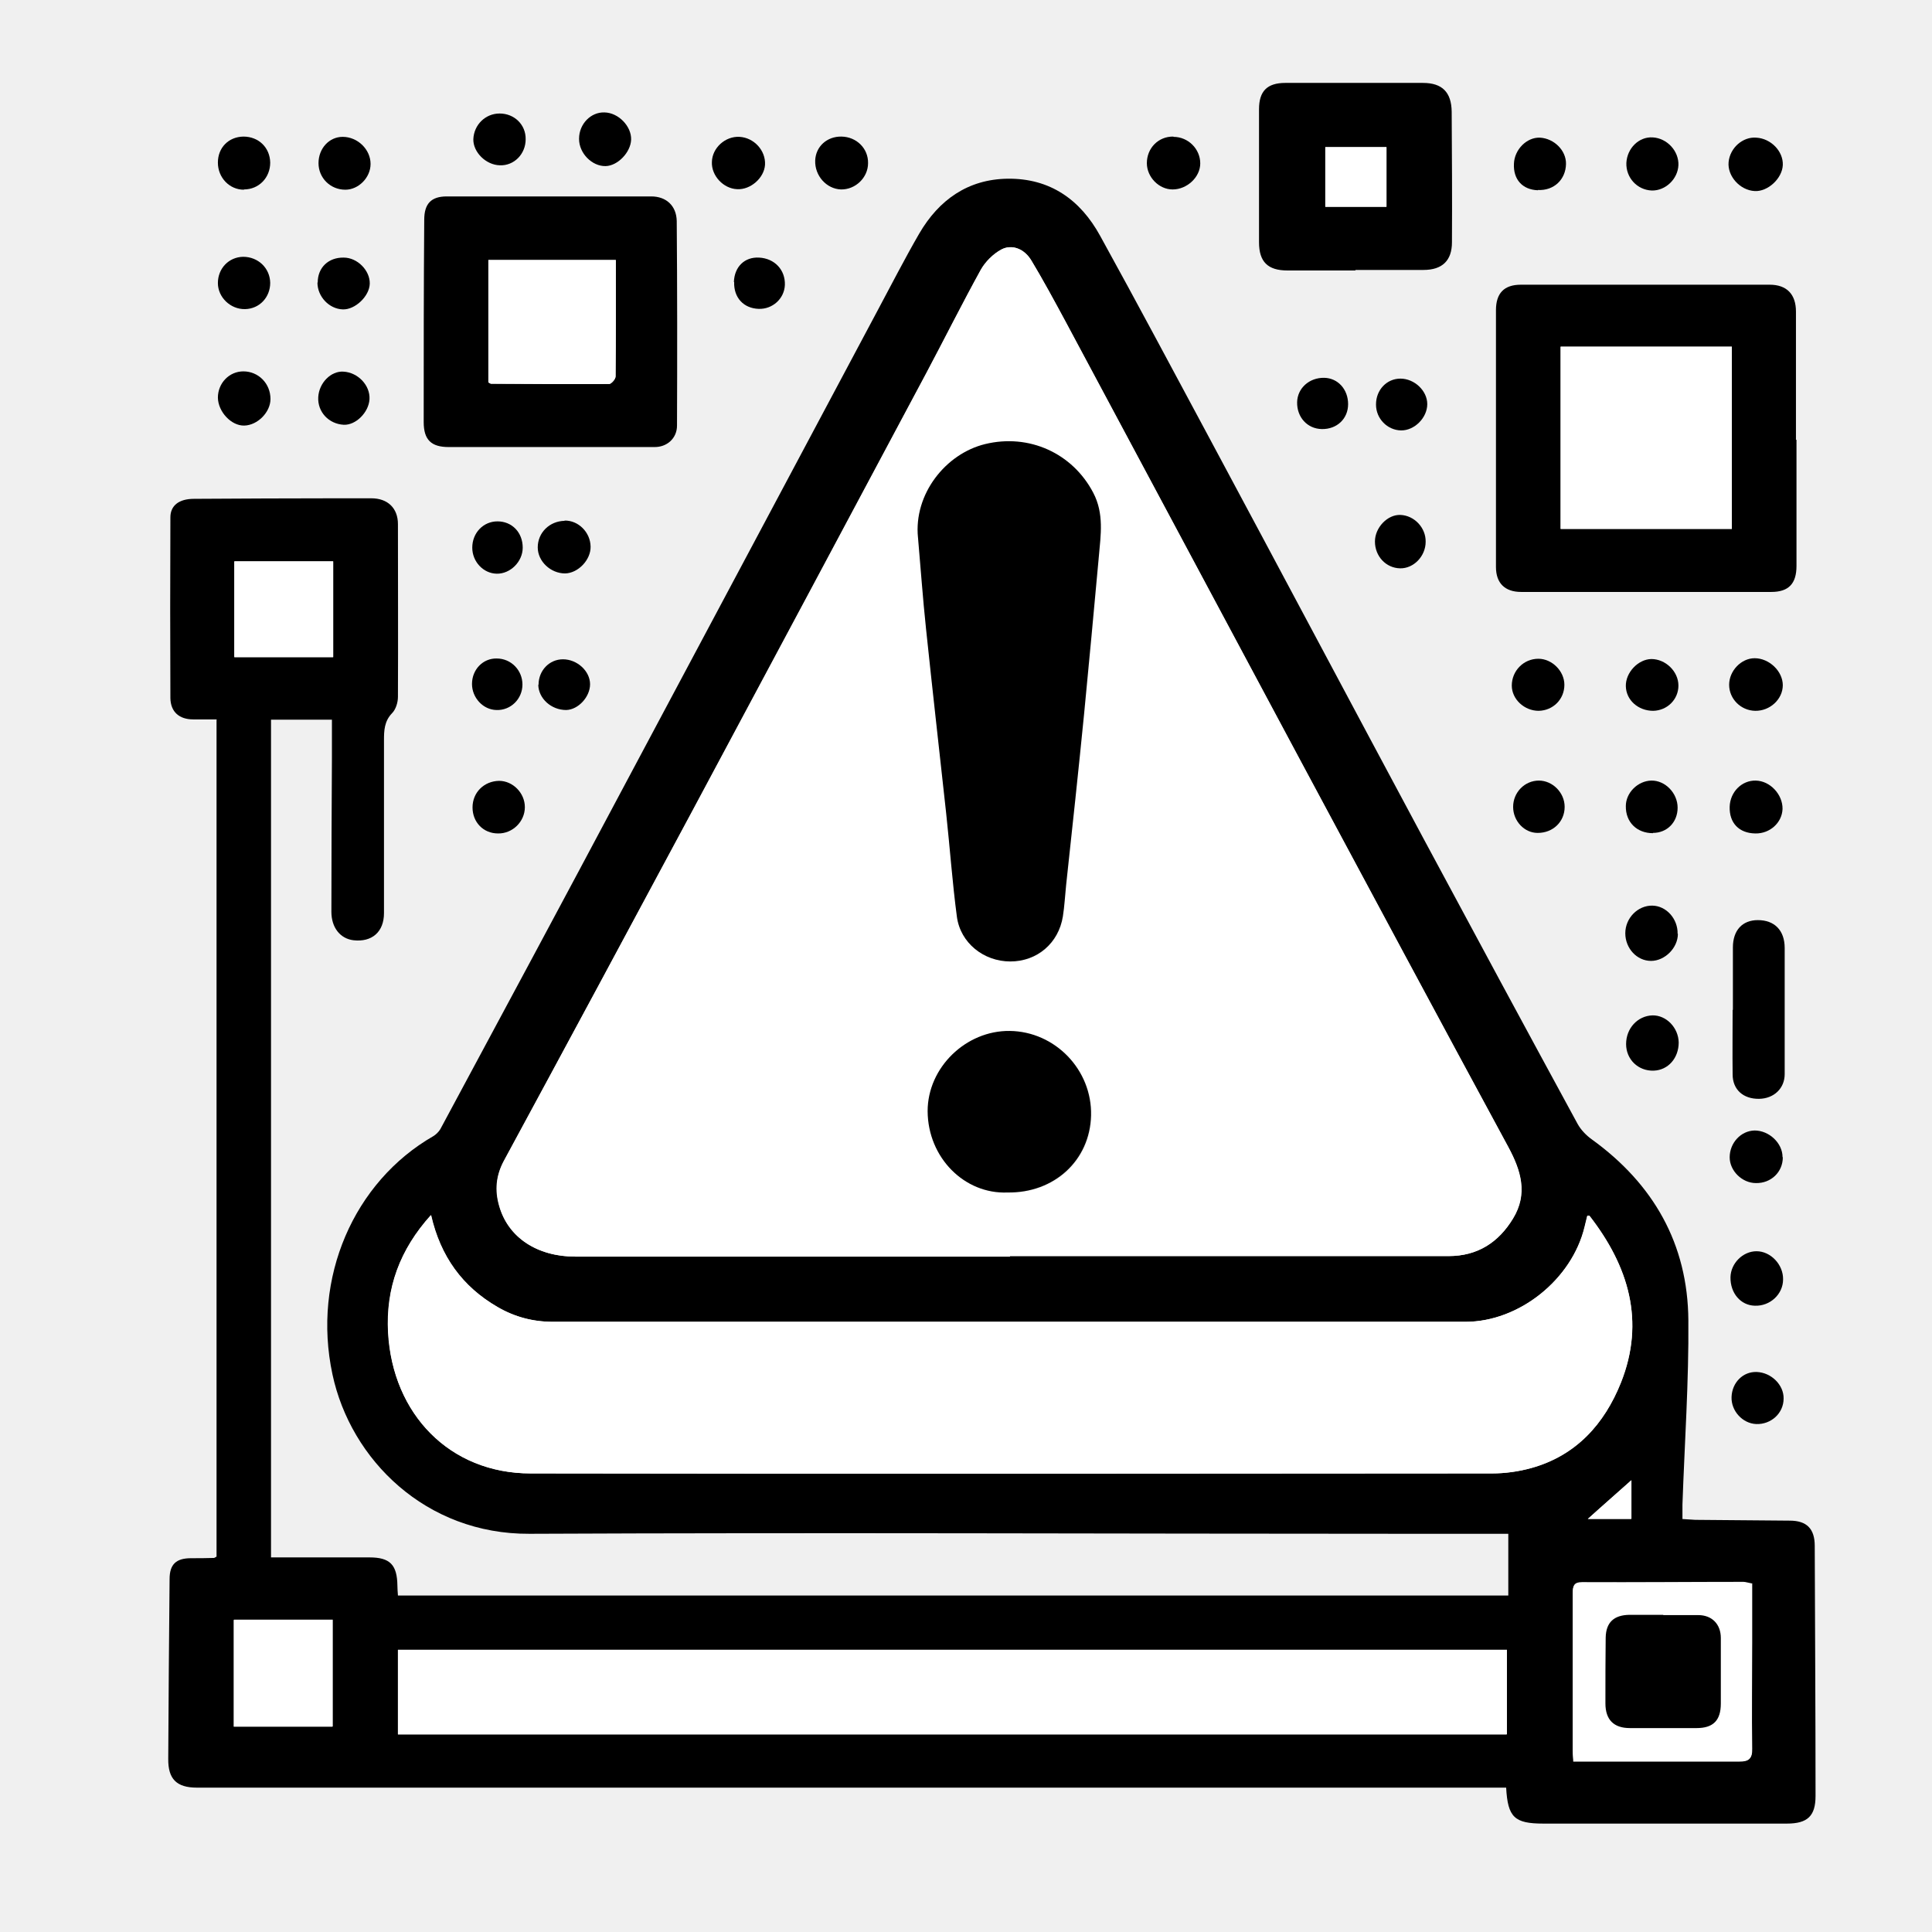
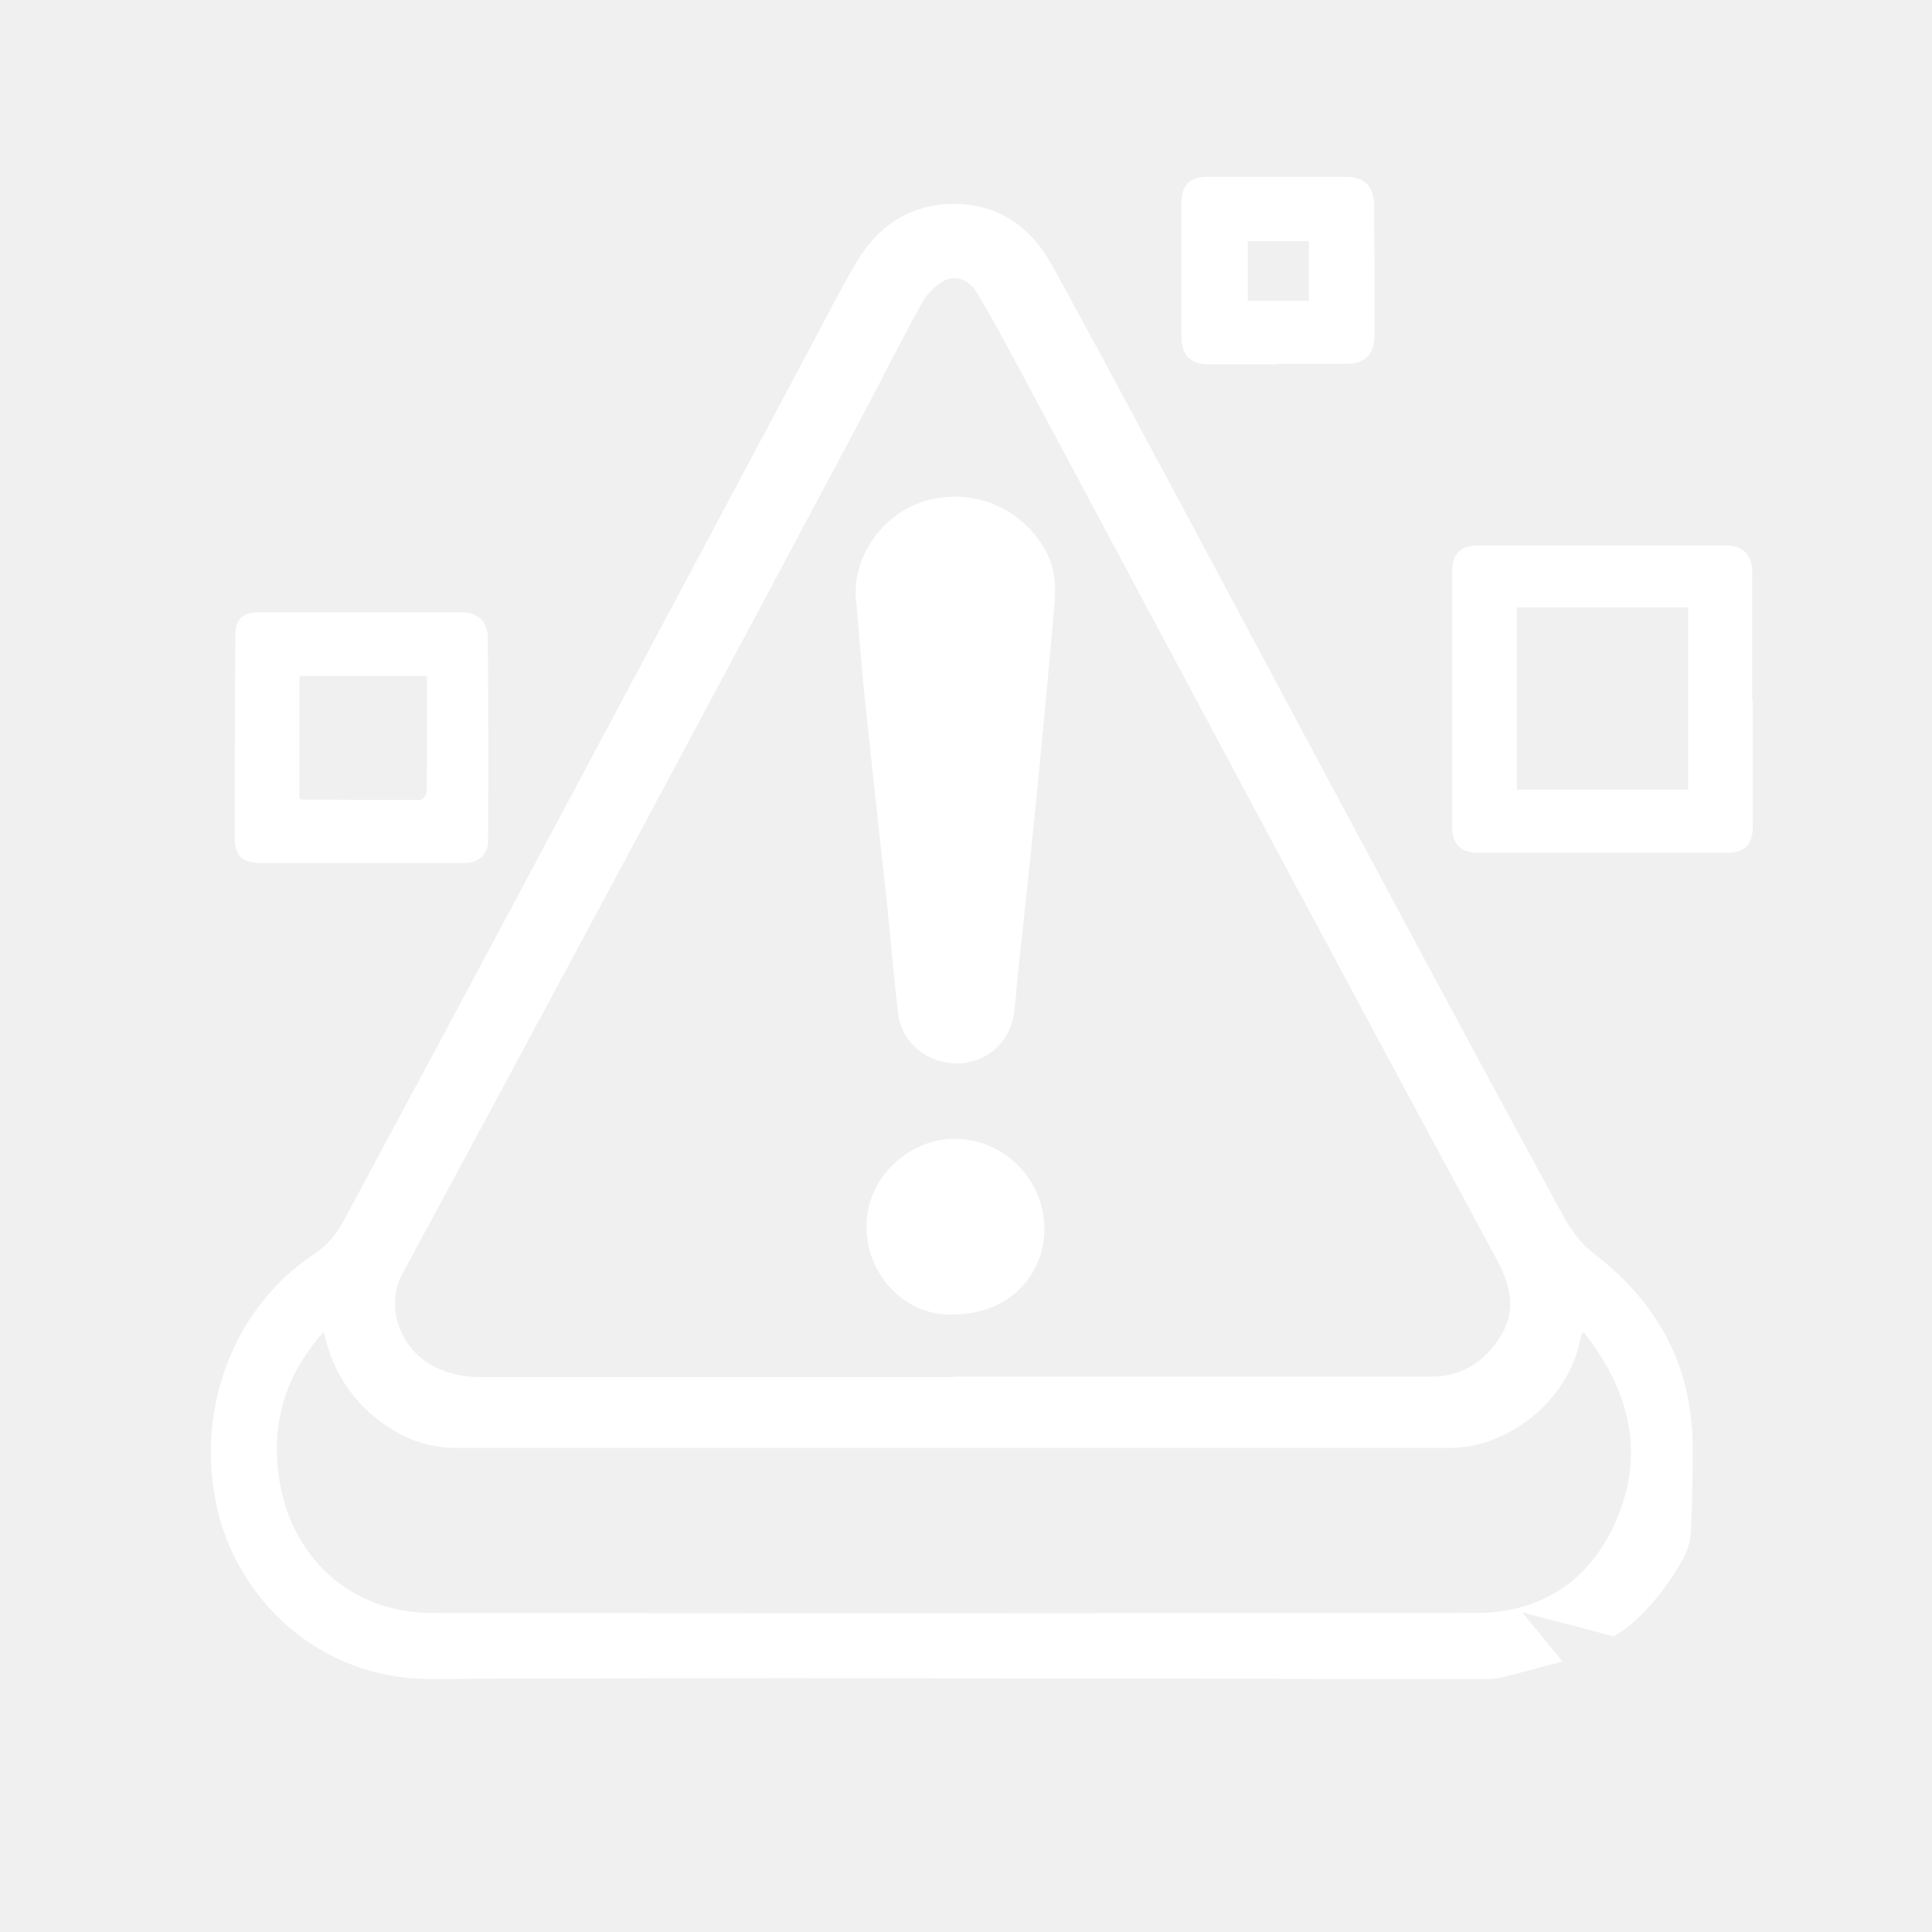
<svg xmlns="http://www.w3.org/2000/svg" id="Layer_1" data-name="Layer 1" viewBox="0 0 72 72">
  <defs>
    <style>
-       .cls-1, .cls-2 {
+       .cls-1 {
+         fill: #fff;
        stroke-width: 0px;
-       }
- 
-       .cls-2 {
-         fill: #fff;
      }
    </style>
  </defs>
-   <path class="cls-1" d="m8.09,26.81c-.31,0-.6,0-.89,0-.52,0-.84-.28-.85-.79-.01-2.25-.01-4.49,0-6.74,0-.44.32-.69.88-.69,1.77-.01,3.53-.02,5.3-.02.44,0,.88,0,1.31,0,.61,0,.99.37.99.96,0,2.15.01,4.29,0,6.44,0,.21-.08.47-.22.61-.29.3-.3.65-.3,1.01,0,2.15,0,4.29,0,6.44,0,.7-.45,1.09-1.14,1.01-.49-.06-.82-.47-.82-1.06,0-1.92.01-3.84.02-5.76,0-.45,0-.9,0-1.4h-2.27v31.22c.55,0,1.09,0,1.64,0,.68,0,1.36,0,2.03,0,.76,0,1.03.27,1.04,1.05,0,.11.01.22.02.37h41.38v-2.3c-1.19,0-2.46,0-3.73,0-10.92,0-21.83-.05-32.75,0-3.86.02-6.66-2.76-7.34-5.94-.77-3.6.8-7.18,3.76-8.88.1-.06.2-.16.26-.26,2.29-4.26,4.58-8.52,6.85-12.79,3.15-5.9,6.29-11.8,9.43-17.69.52-.97,1.02-1.95,1.57-2.9.73-1.25,1.81-2.02,3.29-2.04,1.58-.02,2.71.78,3.45,2.13,1.39,2.52,2.74,5.06,4.1,7.59,2.66,4.96,5.3,9.93,7.96,14.89,1.9,3.54,3.81,7.08,5.73,10.61.12.22.32.43.53.58,2.3,1.66,3.58,3.9,3.6,6.74.02,2.29-.14,4.58-.22,6.87,0,.17,0,.33,0,.54.18.01.33.02.48.03,1.17.01,2.34.02,3.52.03.63,0,.93.3.93.94.01,3.11.03,6.21.03,9.32,0,.75-.3,1.03-1.07,1.03-3.02,0-6.04,0-9.07,0-1.08,0-1.33-.23-1.39-1.34-.15,0-.3,0-.45,0-16.11,0-32.23,0-48.34,0-.76,0-1.08-.32-1.07-1.08.01-2.23.03-4.46.05-6.69,0-.55.24-.78.8-.78.28,0,.56,0,.85-.01.02,0,.05-.02.1-.05v-31.19Zm29.54,20.02v-.02c5.45,0,10.9,0,16.35,0,1.08,0,1.86-.51,2.4-1.4.56-.92.3-1.79-.18-2.67-2.59-4.78-5.16-9.58-7.73-14.37-2.93-5.47-5.85-10.94-8.78-16.41-.41-.76-.81-1.52-1.26-2.25-.27-.44-.73-.62-1.12-.41-.3.16-.59.45-.76.75-.7,1.27-1.35,2.57-2.03,3.85-2.9,5.43-5.8,10.87-8.71,16.3-2.34,4.36-4.68,8.72-7.04,13.07-.29.55-.34,1.09-.17,1.67.33,1.17,1.41,1.89,2.84,1.89,5.39,0,10.79,0,16.18,0Zm-21.57-1.54c-1.15,1.27-1.68,2.71-1.59,4.37.16,3.04,2.3,5.25,5.31,5.25,11.94.02,23.89.01,35.83,0,.49,0,.99-.07,1.46-.2,1.67-.46,2.72-1.64,3.34-3.18.91-2.29.28-4.35-1.17-6.22,0-.01-.05,0-.08,0-.03.14-.07.27-.1.41-.47,1.96-2.44,3.54-4.44,3.54-11.34,0-22.68,0-34.01,0-.74,0-1.42-.18-2.06-.55-1.32-.76-2.13-1.89-2.48-3.42Zm-1.22,19.34h41.32v-3.15H14.83v3.15Zm50.45-5.62c-.16-.03-.24-.06-.32-.06-2,0-4.01.02-6.01.01-.3,0-.34.13-.34.39,0,1.96,0,3.92,0,5.89,0,.13.01.27.02.39,2.1,0,4.14,0,6.19,0,.34,0,.48-.09.47-.46-.02-1.31,0-2.62,0-3.94,0-.74,0-1.49,0-2.23Zm-52.89,5.33v-3.98h-3.68v3.98h3.68Zm.02-43.42h-3.68v3.57h3.68v-3.57Zm46.76,35.68h1.62v-1.44c-.55.49-1.07.94-1.62,1.44Z" />
-   <path class="cls-1" d="m66.95,16.39c0,1.57,0,3.13,0,4.7,0,.66-.29.97-.94.97-3.11,0-6.21,0-9.32,0-.61,0-.94-.33-.94-.93,0-3.19,0-6.38,0-9.57,0-.63.3-.95.93-.95,3.09,0,6.18,0,9.27,0,.64,0,.98.36.98,1,0,1.59,0,3.19,0,4.78,0,0,0,0,.01,0Zm-8.79,3.32h6.38v-6.79h-6.38v6.79Z" />
-   <path class="cls-1" d="m20.49,16.66c-1.26,0-2.51,0-3.77,0-.65,0-.93-.27-.93-.93,0-2.51,0-5.02.02-7.54,0-.6.26-.87.84-.87,2.54,0,5.08,0,7.62,0,.56,0,.94.35.95.92.02,2.54.02,5.08.01,7.62,0,.48-.38.81-.85.8-1.3,0-2.6,0-3.9,0,0,0,0,0,0,0Zm2.45-6.97h-4.74v4.56s.07.05.1.05c1.47,0,2.93.02,4.4.01.08,0,.24-.18.24-.28.02-1.44.01-2.87.01-4.34Z" />
-   <path class="cls-1" d="m50.52,10.08c-.85,0-1.69,0-2.54,0-.73,0-1.06-.32-1.06-1.05,0-1.65,0-3.3,0-4.96,0-.67.3-.98.98-.98,1.71,0,3.42,0,5.13,0,.72,0,1.06.35,1.07,1.07.01,1.62.02,3.25.01,4.87,0,.68-.36,1.03-1.06,1.03-.85,0-1.69,0-2.54,0,0,0,0,.02,0,.03Zm-1.13-2.37h2.28v-2.22h-2.28v2.22Z" />
-   <path class="cls-1" d="m64.58,37.64c0-.78,0-1.55,0-2.33,0-.65.36-1.02.93-1.02.62,0,1,.38,1,1.04,0,1.57,0,3.13,0,4.7,0,.53-.4.91-.95.92-.59.01-.99-.34-.99-.91-.01-.8,0-1.61,0-2.41h0Z" />
-   <path class="cls-1" d="m62.56,38.85c0,.58-.39,1.03-.93,1.05-.58.02-1.03-.42-1.03-.99,0-.59.43-1.05.98-1.07.52-.01.97.46.98,1.01Z" />
-   <path class="cls-1" d="m66.45,47.68c0,.55-.48,1-1.05.98-.53-.01-.92-.47-.91-1.06.01-.52.46-.97.97-.97.53,0,1,.5.99,1.05Z" />
-   <path class="cls-1" d="m62.53,34.8c0,.53-.49,1.01-1,1.01-.53,0-.96-.47-.96-1.03,0-.57.47-1.04,1.01-1.03.52.01.95.49.94,1.05Z" />
-   <path class="cls-1" d="m65.45,5.13c.55.03,1.01.51.99,1.02-.02.5-.56,1-1.05.97-.55-.03-1.02-.56-.97-1.08.05-.53.53-.95,1.03-.91Z" />
-   <path class="cls-1" d="m8.12,14.82c0-.54.42-.98.95-.98.56,0,1.01.45,1.01,1.03,0,.49-.48.98-.98.99-.48.01-.97-.51-.98-1.04Z" />
-   <path class="cls-1" d="m9.09,7.07c-.54,0-.97-.45-.97-1.01,0-.56.4-.96.95-.97.57,0,.99.41,1,.97,0,.56-.42,1-.98,1Z" />
-   <path class="cls-1" d="m31.36,5.09c.56.01,1,.44.99.99,0,.54-.47.99-1.01.98-.54-.02-.98-.51-.96-1.08.02-.52.44-.9.98-.89Z" />
-   <path class="cls-1" d="m43.73,5.1c.55,0,1,.45,1,.99,0,.51-.49.97-1.03.97-.51,0-.96-.46-.96-.98,0-.56.43-1,.99-.99Z" />
-   <path class="cls-1" d="m66.44,43.13c0,.55-.44.97-1,.96-.52,0-.98-.46-.98-.96,0-.54.42-.99.93-1,.54,0,1.04.47,1.04.99Z" />
-   <path class="cls-1" d="m21.04,19.4c.51-.01.96.43.97.97.01.49-.46.99-.95,1-.54,0-1.02-.45-1.02-.97,0-.55.44-.98,1-.99Z" />
-   <path class="cls-1" d="m65.41,31.06c-.6-.01-.97-.39-.95-1,.02-.55.45-.98.97-.97.54.01,1.01.52,1,1.06-.02.51-.47.92-1.01.91Z" />
-   <path class="cls-1" d="m27.47,7.05c-.51-.02-.96-.5-.94-1.01.01-.53.5-.97,1.03-.94.54.03.98.51.95,1.04-.03.49-.54.94-1.04.91Z" />
-   <path class="cls-1" d="m66.44,25.53c0,.53-.48.97-1.03.96-.54-.01-.97-.45-.97-.97,0-.52.45-.99.95-.99.54,0,1.05.48,1.05,1.01Z" />
-   <path class="cls-1" d="m18.56,31.06c-.55,0-.95-.42-.95-.97,0-.56.43-.98.99-.99.51,0,.96.45.96.98,0,.54-.46.99-1,.98Z" />
-   <path class="cls-1" d="m62.55,6.15c-.02.52-.48.96-.99.95-.55-.02-.97-.48-.95-1.03.03-.55.47-.98.98-.95.54.03.98.51.96,1.04Z" />
-   <path class="cls-1" d="m9.06,9.57c.56,0,1,.42,1.01.97,0,.54-.4.97-.94.98-.54.01-1.01-.44-1.01-.97,0-.55.41-.97.94-.98Z" />
-   <path class="cls-1" d="m21.58,5.17c0-.55.44-1,.95-.98.52.01,1.01.52.99,1.02-.02.47-.5.97-.95.98-.51.01-.99-.48-.99-1.01Z" />
-   <path class="cls-1" d="m12.87,7.07c-.56,0-1-.44-1-.99,0-.55.4-.98.9-.98.56,0,1.04.47,1.04,1.01,0,.51-.45.96-.94.96Z" />
-   <path class="cls-1" d="m57.31,7.09c-.57-.02-.92-.4-.89-.99.02-.53.48-.99.97-.97.53.03.98.48.97.98-.01.58-.45,1-1.04.97Z" />
-   <path class="cls-1" d="m61.6,31.05c-.6,0-1.02-.41-1.01-1.01,0-.5.45-.94.95-.95.52-.01.98.47.98,1.01,0,.54-.39.94-.92.94Z" />
-   <path class="cls-1" d="m66.47,52.12c0,.55-.47.97-1.02.95-.51-.02-.94-.49-.92-1.01.02-.54.43-.95.94-.93.54.02,1.01.48,1,.99Z" />
-   <path class="cls-1" d="m58.3,25.52c0,.54-.42.96-.96.97-.53,0-1-.43-1-.94,0-.55.44-1,.99-1,.51,0,.97.46.97.97Z" />
-   <path class="cls-1" d="m57.3,31.04c-.49,0-.91-.44-.91-.97,0-.54.43-.98.96-.98.51,0,.96.45.96.98,0,.55-.43.97-1,.97Z" />
-   <path class="cls-1" d="m19.59,5.19c0,.55-.43.99-.96.97-.52-.01-1-.49-.99-.97.02-.54.45-.96.98-.96.55,0,.98.42.97.96Z" />
-   <path class="cls-1" d="m13.77,14.88c-.03.49-.51.97-.96.95-.56-.03-.98-.48-.95-1.03.03-.53.47-.98.94-.95.54.03,1,.51.97,1.03Z" />
-   <path class="cls-1" d="m53.13,20.19c0,.54-.45,1-.95.99-.53-.01-.94-.45-.94-1,0-.52.47-1.01.95-.99.52.02.95.48.94,1Z" />
-   <path class="cls-1" d="m61.61,26.49c-.56,0-1.01-.4-1.02-.92-.01-.51.46-1,.95-1.01.53,0,1.01.46,1.01.99,0,.52-.42.93-.94.94Z" />
-   <path class="cls-1" d="m11.84,10.53c0-.56.4-.94.97-.93.51,0,.98.48.97.97-.01.47-.55.98-1.01.96-.51-.02-.94-.48-.94-1Z" />
-   <path class="cls-1" d="m18.54,19.43c.54,0,.94.41.94.98,0,.52-.46.98-.97.97-.5-.01-.91-.45-.91-.97,0-.55.41-.98.94-.98Z" />
-   <path class="cls-1" d="m51.28,15.07c0-.54.4-.96.91-.96.52,0,1,.45,1,.95,0,.51-.48.99-.98.98-.51-.01-.93-.44-.93-.96Z" />
-   <path class="cls-1" d="m27.35,10.51c.02-.57.4-.94.94-.91.58.03.98.46.96,1.02-.02.51-.46.91-.98.89-.56-.02-.93-.42-.91-1Z" />
-   <path class="cls-1" d="m50.24,15.06c0,.55-.42.94-.98.93-.54-.01-.93-.44-.92-1,.01-.52.45-.92,1.01-.91.51.01.89.43.89.98Z" />
-   <path class="cls-1" d="m19.47,25.51c0,.54-.44.97-.97.95-.5-.01-.91-.46-.91-.97,0-.54.41-.96.92-.95.54,0,.96.44.96.97Z" />
-   <path class="cls-1" d="m20.07,25.52c0-.53.4-.95.91-.95.53,0,1.01.44,1.01.93,0,.47-.44.95-.89.96-.56,0-1.03-.43-1.04-.94Z" />
-   <path class="cls-2" d="m37.63,46.83c-5.39,0-10.79,0-16.18,0-1.43,0-2.51-.71-2.84-1.89-.16-.58-.12-1.13.17-1.67,2.35-4.35,4.7-8.71,7.04-13.07,2.91-5.43,5.81-10.86,8.71-16.3.68-1.28,1.33-2.58,2.03-3.85.17-.3.46-.58.76-.75.4-.21.86-.03,1.12.41.44.74.85,1.49,1.26,2.25,2.93,5.47,5.85,10.94,8.78,16.41,2.57,4.79,5.14,9.59,7.73,14.37.48.89.74,1.75.18,2.67-.54.89-1.32,1.4-2.4,1.4-5.45,0-10.9,0-16.35,0v.02Zm-3.41-26.79c.1,1.14.19,2.27.3,3.41.24,2.29.5,4.58.75,6.87.14,1.29.23,2.58.4,3.86.13.98,1,1.66,1.99,1.67,1,0,1.8-.68,1.96-1.68.06-.38.08-.78.12-1.16.22-2.13.45-4.26.67-6.38.2-1.96.37-3.91.55-5.87.07-.8.2-1.6-.21-2.38-.77-1.47-2.4-2.21-4.03-1.81-1.47.36-2.65,1.86-2.5,3.48Zm3.34,24.41c1.75.03,3.09-1.19,3.12-2.87.04-1.7-1.34-3.12-3.03-3.15-1.63-.02-3.07,1.36-3.06,2.99,0,1.73,1.38,3.1,2.98,3.03Z" />
-   <path class="cls-2" d="m16.06,45.29c.35,1.53,1.17,2.66,2.48,3.42.63.37,1.32.55,2.06.55,11.34,0,22.68,0,34.01,0,2,0,3.97-1.58,4.44-3.54.03-.14.07-.27.1-.41.03,0,.07-.02.08,0,1.46,1.87,2.09,3.93,1.17,6.22-.61,1.54-1.67,2.71-3.34,3.18-.47.13-.97.2-1.46.2-11.94.01-23.89.02-35.83,0-3.01,0-5.14-2.21-5.31-5.25-.09-1.66.44-3.09,1.59-4.37Z" />
-   <path class="cls-2" d="m14.83,64.64v-3.15h41.32v3.15H14.83Z" />
-   <path class="cls-2" d="m65.29,59.02c0,.74,0,1.49,0,2.23,0,1.31-.01,2.63,0,3.94,0,.37-.13.46-.47.46-2.05,0-4.09,0-6.19,0,0-.12-.02-.26-.02-.39,0-1.96,0-3.92,0-5.89,0-.25.04-.39.34-.39,2,0,4.01,0,6.01-.01.08,0,.16.03.32.06Zm-3.31,1.17h0c-.42,0-.85,0-1.27,0-.57,0-.87.28-.88.85-.02.82-.02,1.63-.01,2.45,0,.6.32.91.91.92.83,0,1.66,0,2.49,0,.61,0,.89-.28.9-.91,0-.82,0-1.64,0-2.45,0-.51-.33-.84-.84-.85-.44,0-.87,0-1.31,0Z" />
-   <path class="cls-2" d="m12.39,64.35h-3.68v-3.98h3.68v3.98Z" />
-   <path class="cls-2" d="m12.41,20.92v3.57h-3.68v-3.57h3.68Z" />
-   <path class="cls-2" d="m59.17,56.61c.55-.49,1.07-.95,1.62-1.44v1.44h-1.62Z" />
-   <path class="cls-2" d="m58.16,19.71v-6.79h6.38v6.79h-6.38Z" />
-   <path class="cls-2" d="m22.95,9.69c0,1.47,0,2.9-.01,4.34,0,.1-.16.28-.24.28-1.47.01-2.93,0-4.4-.01-.02,0-.05-.03-.1-.05v-4.56h4.74Z" />
-   <path class="cls-2" d="m49.39,7.7v-2.22h2.28v2.22h-2.28Z" />
-   <path class="cls-1" d="m34.21,20.03c-.16-1.62,1.03-3.12,2.5-3.48,1.64-.4,3.26.34,4.03,1.81.41.78.28,1.58.21,2.38-.18,1.96-.36,3.92-.55,5.87-.21,2.13-.44,4.26-.67,6.38-.04.39-.06.78-.12,1.16-.16,1-.96,1.68-1.96,1.68-.99,0-1.86-.69-1.99-1.67-.17-1.28-.26-2.57-.4-3.86-.25-2.29-.51-4.58-.75-6.87-.12-1.13-.2-2.27-.3-3.41Z" />
-   <path class="cls-1" d="m37.55,44.44c-1.6.07-2.97-1.29-2.98-3.03,0-1.63,1.43-3.01,3.06-2.99,1.69.02,3.07,1.45,3.03,3.15-.04,1.67-1.37,2.9-3.12,2.87Z" />
-   <path class="cls-1" d="m61.98,60.19c.44,0,.87,0,1.31,0,.51,0,.84.34.84.85,0,.82,0,1.64,0,2.45,0,.63-.29.91-.9.91-.83,0-1.66,0-2.49,0-.6,0-.91-.31-.91-.92,0-.82,0-1.64.01-2.45.01-.57.31-.84.88-.85.42,0,.85,0,1.27,0h0Z" />
+   <path class="cls-1" d="m65.32,26.11c0,1.57,0,3.13,0,4.7,0,.66-.29.97-.94.97-3.11,0-6.21,0-9.32,0-.61,0-.94-.33-.94-.93,0-3.19,0-6.38,0-9.57,0-.63.3-.95.93-.95,3.09,0,6.18,0,9.27,0,.64,0,.98.36.98,1,0,1.59,0,3.19,0,4.78,0,0,0,0,.01,0Zm-8.79,3.32h6.38v-6.79h-6.38v6.79Z" />
+   <path class="cls-1" d="m13.45,32.16c-1.26,0-2.51,0-3.77,0-.65,0-.93-.27-.93-.93,0-2.51,0-5.02.02-7.54,0-.6.26-.87.84-.87,2.54,0,5.08,0,7.62,0,.56,0,.94.35.95.92.02,2.54.02,5.08.01,7.62,0,.48-.38.81-.85.8-1.3,0-2.6,0-3.9,0,0,0,0,0,0,0Zm2.45-6.97h-4.74v4.56s.07.05.1.05c1.47,0,2.93.02,4.4.01.08,0,.24-.18.24-.28.02-1.44.01-2.87.01-4.34Z" />
+   <path class="cls-1" d="m47.63,13.58c-.85,0-1.69,0-2.54,0-.73,0-1.06-.32-1.06-1.05,0-1.65,0-3.3,0-4.96,0-.67.3-.98.98-.98,1.71,0,3.42,0,5.13,0,.72,0,1.06.35,1.07,1.07.01,1.62.02,3.25.01,4.87,0,.68-.36,1.03-1.06,1.03-.85,0-1.69,0-2.54,0,0,0,0,.02,0,.03Zm-1.13-2.37h2.28v-2.22h-2.28v2.22Z" />
+   <g>
+     <path class="cls-1" d="m56.73,60.09,3.41.89c1.45-.82,2.51-2.75,2.59-2.9.19-.34.28-.74.29-1.13.04-1.02.07-2.05.06-3.07-.02-2.98-1.31-5.34-3.64-7.13-.5-.38-.88-.88-1.18-1.43-1.98-3.64-3.95-7.29-5.91-10.95-2.9-5.4-5.78-10.8-8.67-16.2-1.48-2.76-2.95-5.52-4.46-8.26-.8-1.46-2.04-2.34-3.75-2.31-1.61.03-2.79.86-3.58,2.22-.6,1.03-1.15,2.1-1.71,3.16-3.42,6.42-6.84,12.84-10.27,19.26-2.36,4.42-4.73,8.84-7.1,13.25-.26.48-.61.92-1.07,1.22-2.95,1.94-4.47,5.66-3.67,9.4.74,3.45,3.79,6.48,7.99,6.46,11.88-.06,23.77-.01,35.65,0,1.27,0,2.55,0,3.76,0,.2,0,.4-.03.59-.08l2.17-.57m-43.21-14.49c2.56-4.74,5.11-9.48,7.66-14.23,3.17-5.91,6.33-11.82,9.48-17.74.74-1.39,1.44-2.81,2.21-4.19.18-.33.5-.64.82-.81.43-.23.93-.03,1.22.45.48.8.93,1.63,1.37,2.45,3.19,5.95,6.36,11.91,9.55,17.86,2.8,5.22,5.59,10.44,8.41,15.64.52.96.8,1.91.2,2.91-.59.97-1.44,1.53-2.61,1.53-5.93,0-11.87,0-17.8,0v.02c-5.87,0-11.74,0-17.62,0-1.56,0-2.73-.78-3.09-2.05-.18-.63-.13-1.22.19-1.82Zm45.31,9c-.67,1.68-1.82,2.95-3.63,3.46-.51.14-1.06.22-1.59.22-13,.01-26,.02-39,0-3.28,0-5.6-2.4-5.78-5.71-.1-1.81.48-3.37,1.73-4.76.38,1.66,1.27,2.89,2.7,3.72.69.4,1.44.6,2.24.6,12.34,0,24.68,0,37.02,0,2.18,0,4.32-1.72,4.83-3.85.04-.15.07-.3.11-.44.03,0,.08-.02.08,0,1.59,2.04,2.27,4.28,1.28,6.77Z" />
+     <path class="cls-1" d="m31.9,22.42c-.17-1.77,1.12-3.39,2.72-3.79,1.78-.44,3.55.37,4.39,1.97.44.84.3,1.72.23,2.59-.19,2.13-.39,4.26-.6,6.39-.23,2.32-.48,4.63-.73,6.95-.04.42-.06.85-.13,1.27-.17,1.09-1.05,1.83-2.13,1.83-1.07,0-2.03-.75-2.17-1.81-.18-1.4-.28-2.8-.43-4.2-.27-2.49-.55-4.99-.81-7.48-.13-1.23-.22-2.47-.33-3.71Z" />
+     <path class="cls-1" d="m35.53,48.99c-1.74.07-3.24-1.41-3.24-3.3,0-1.77,1.56-3.27,3.33-3.25,1.84.02,3.34,1.58,3.3,3.42-.04,1.82-1.49,3.15-3.4,3.12Z" />
+   </g>
</svg>
